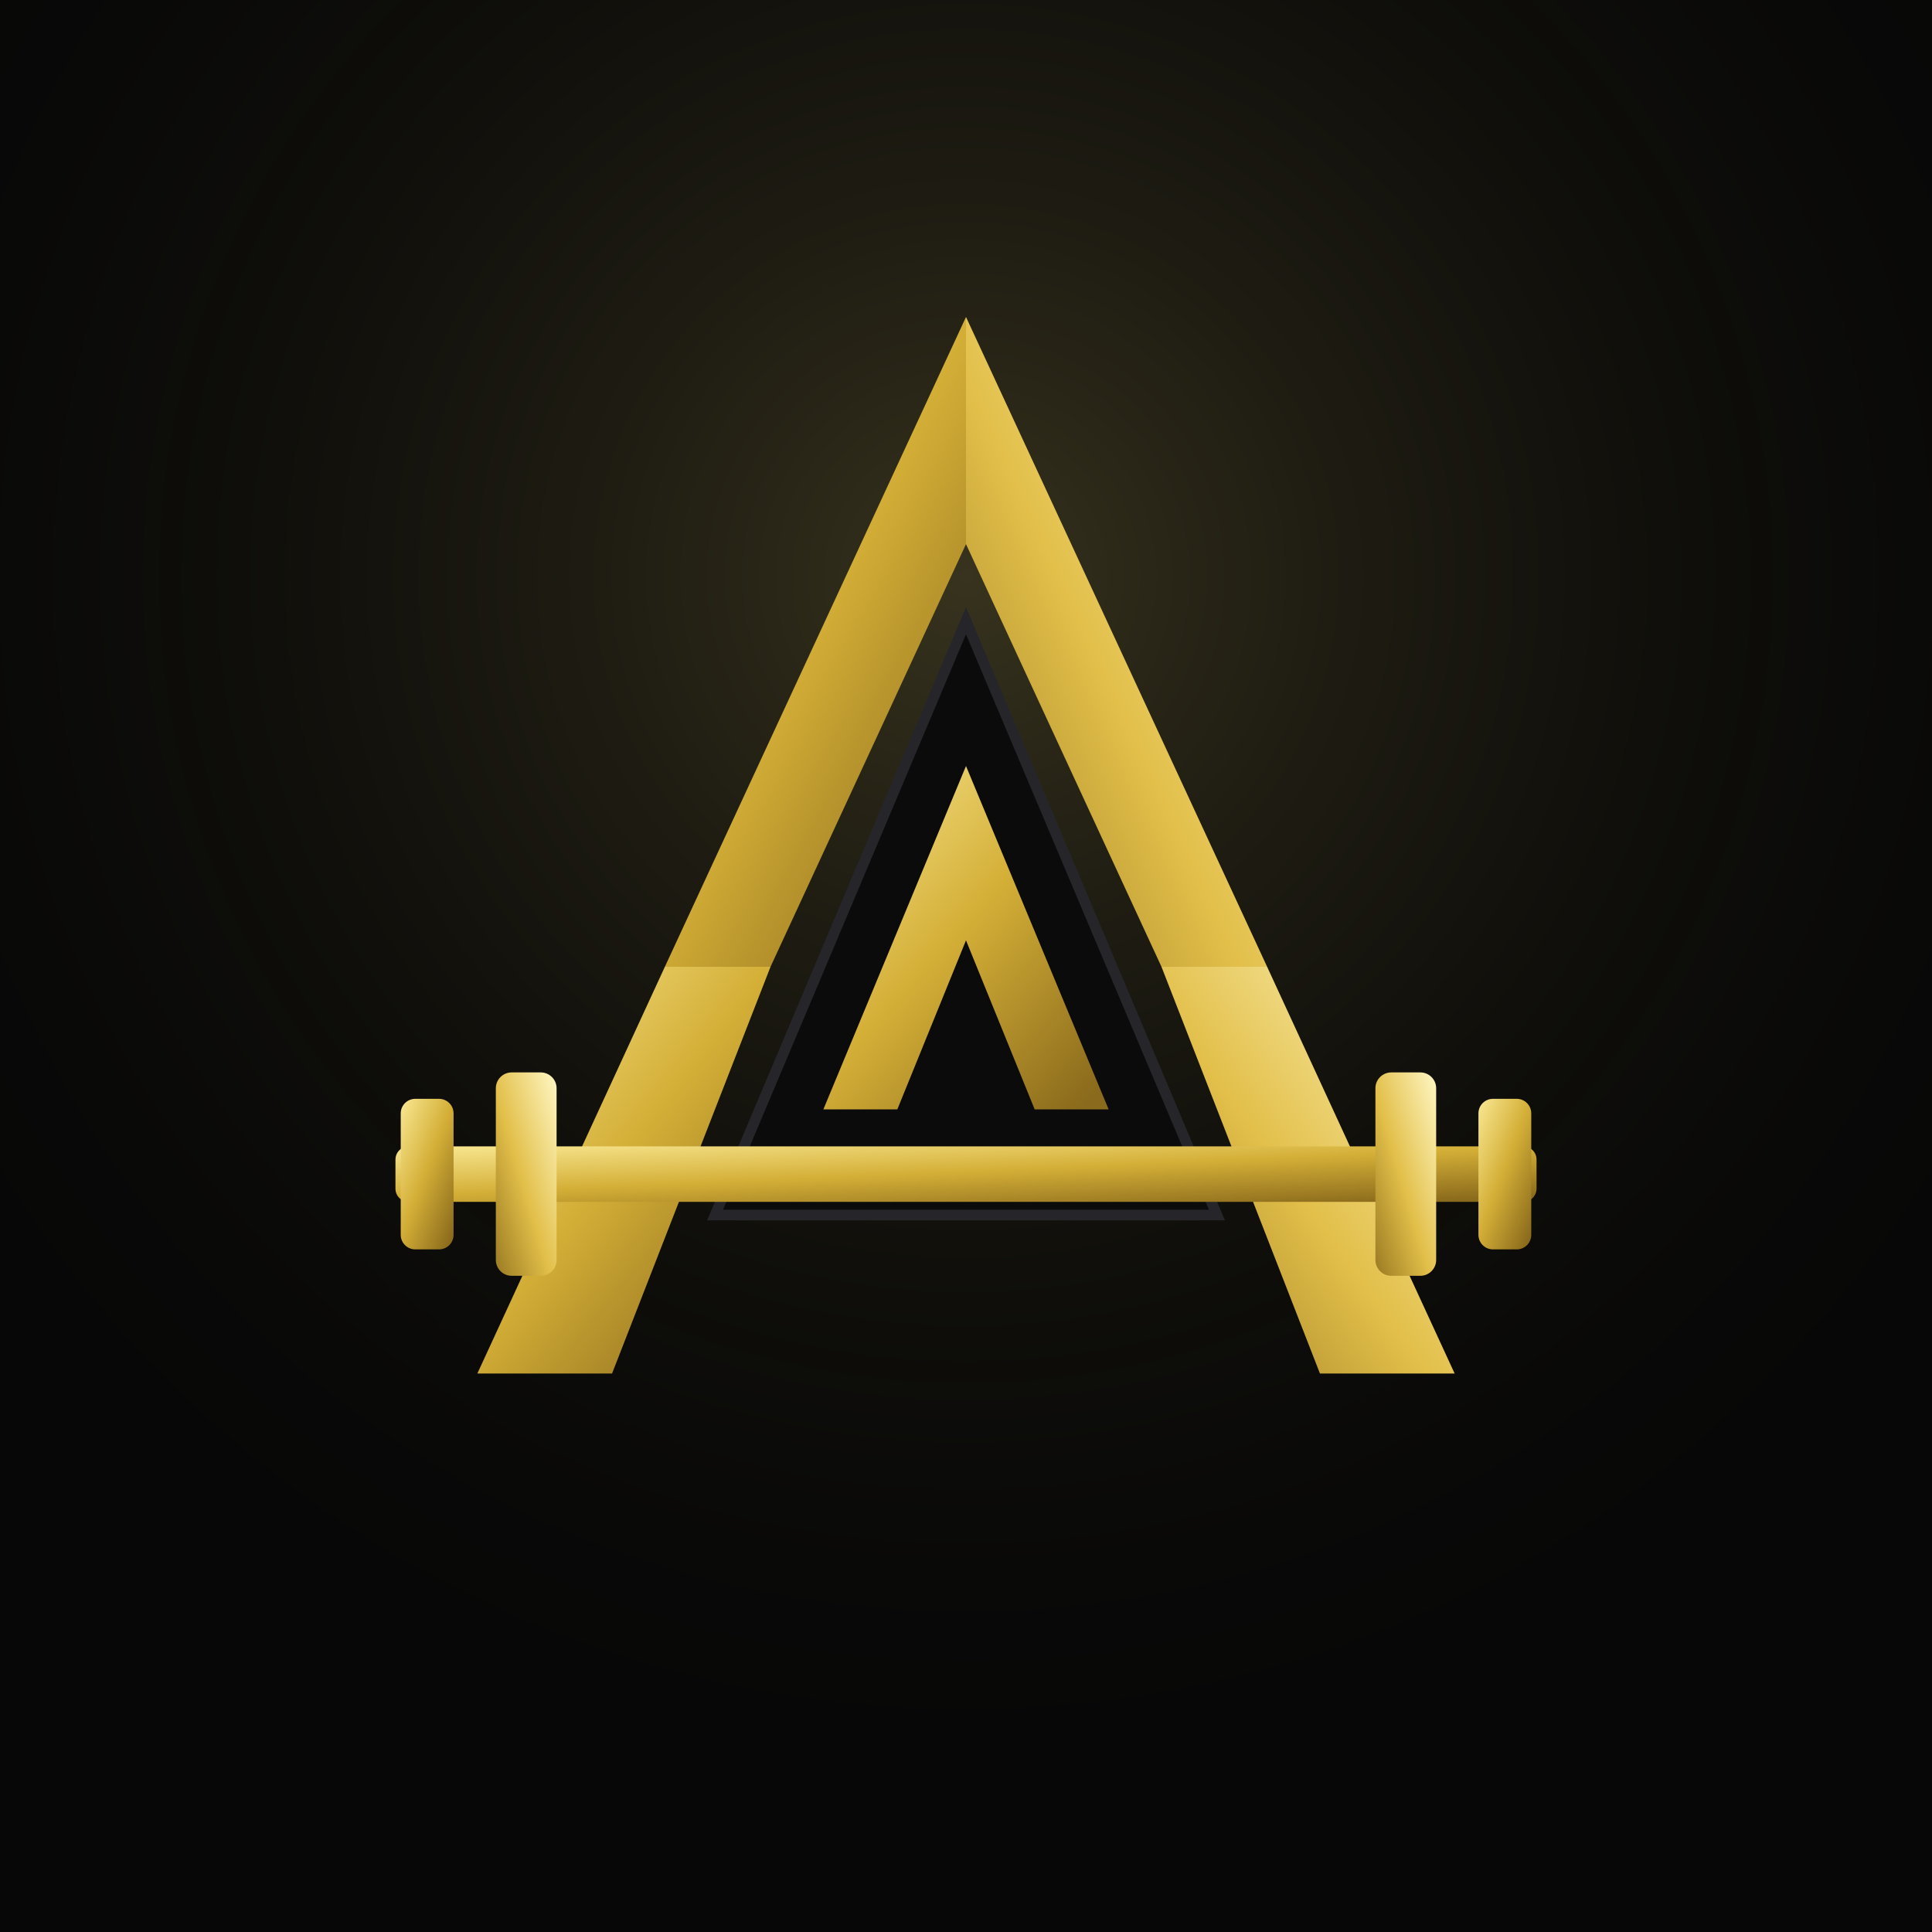
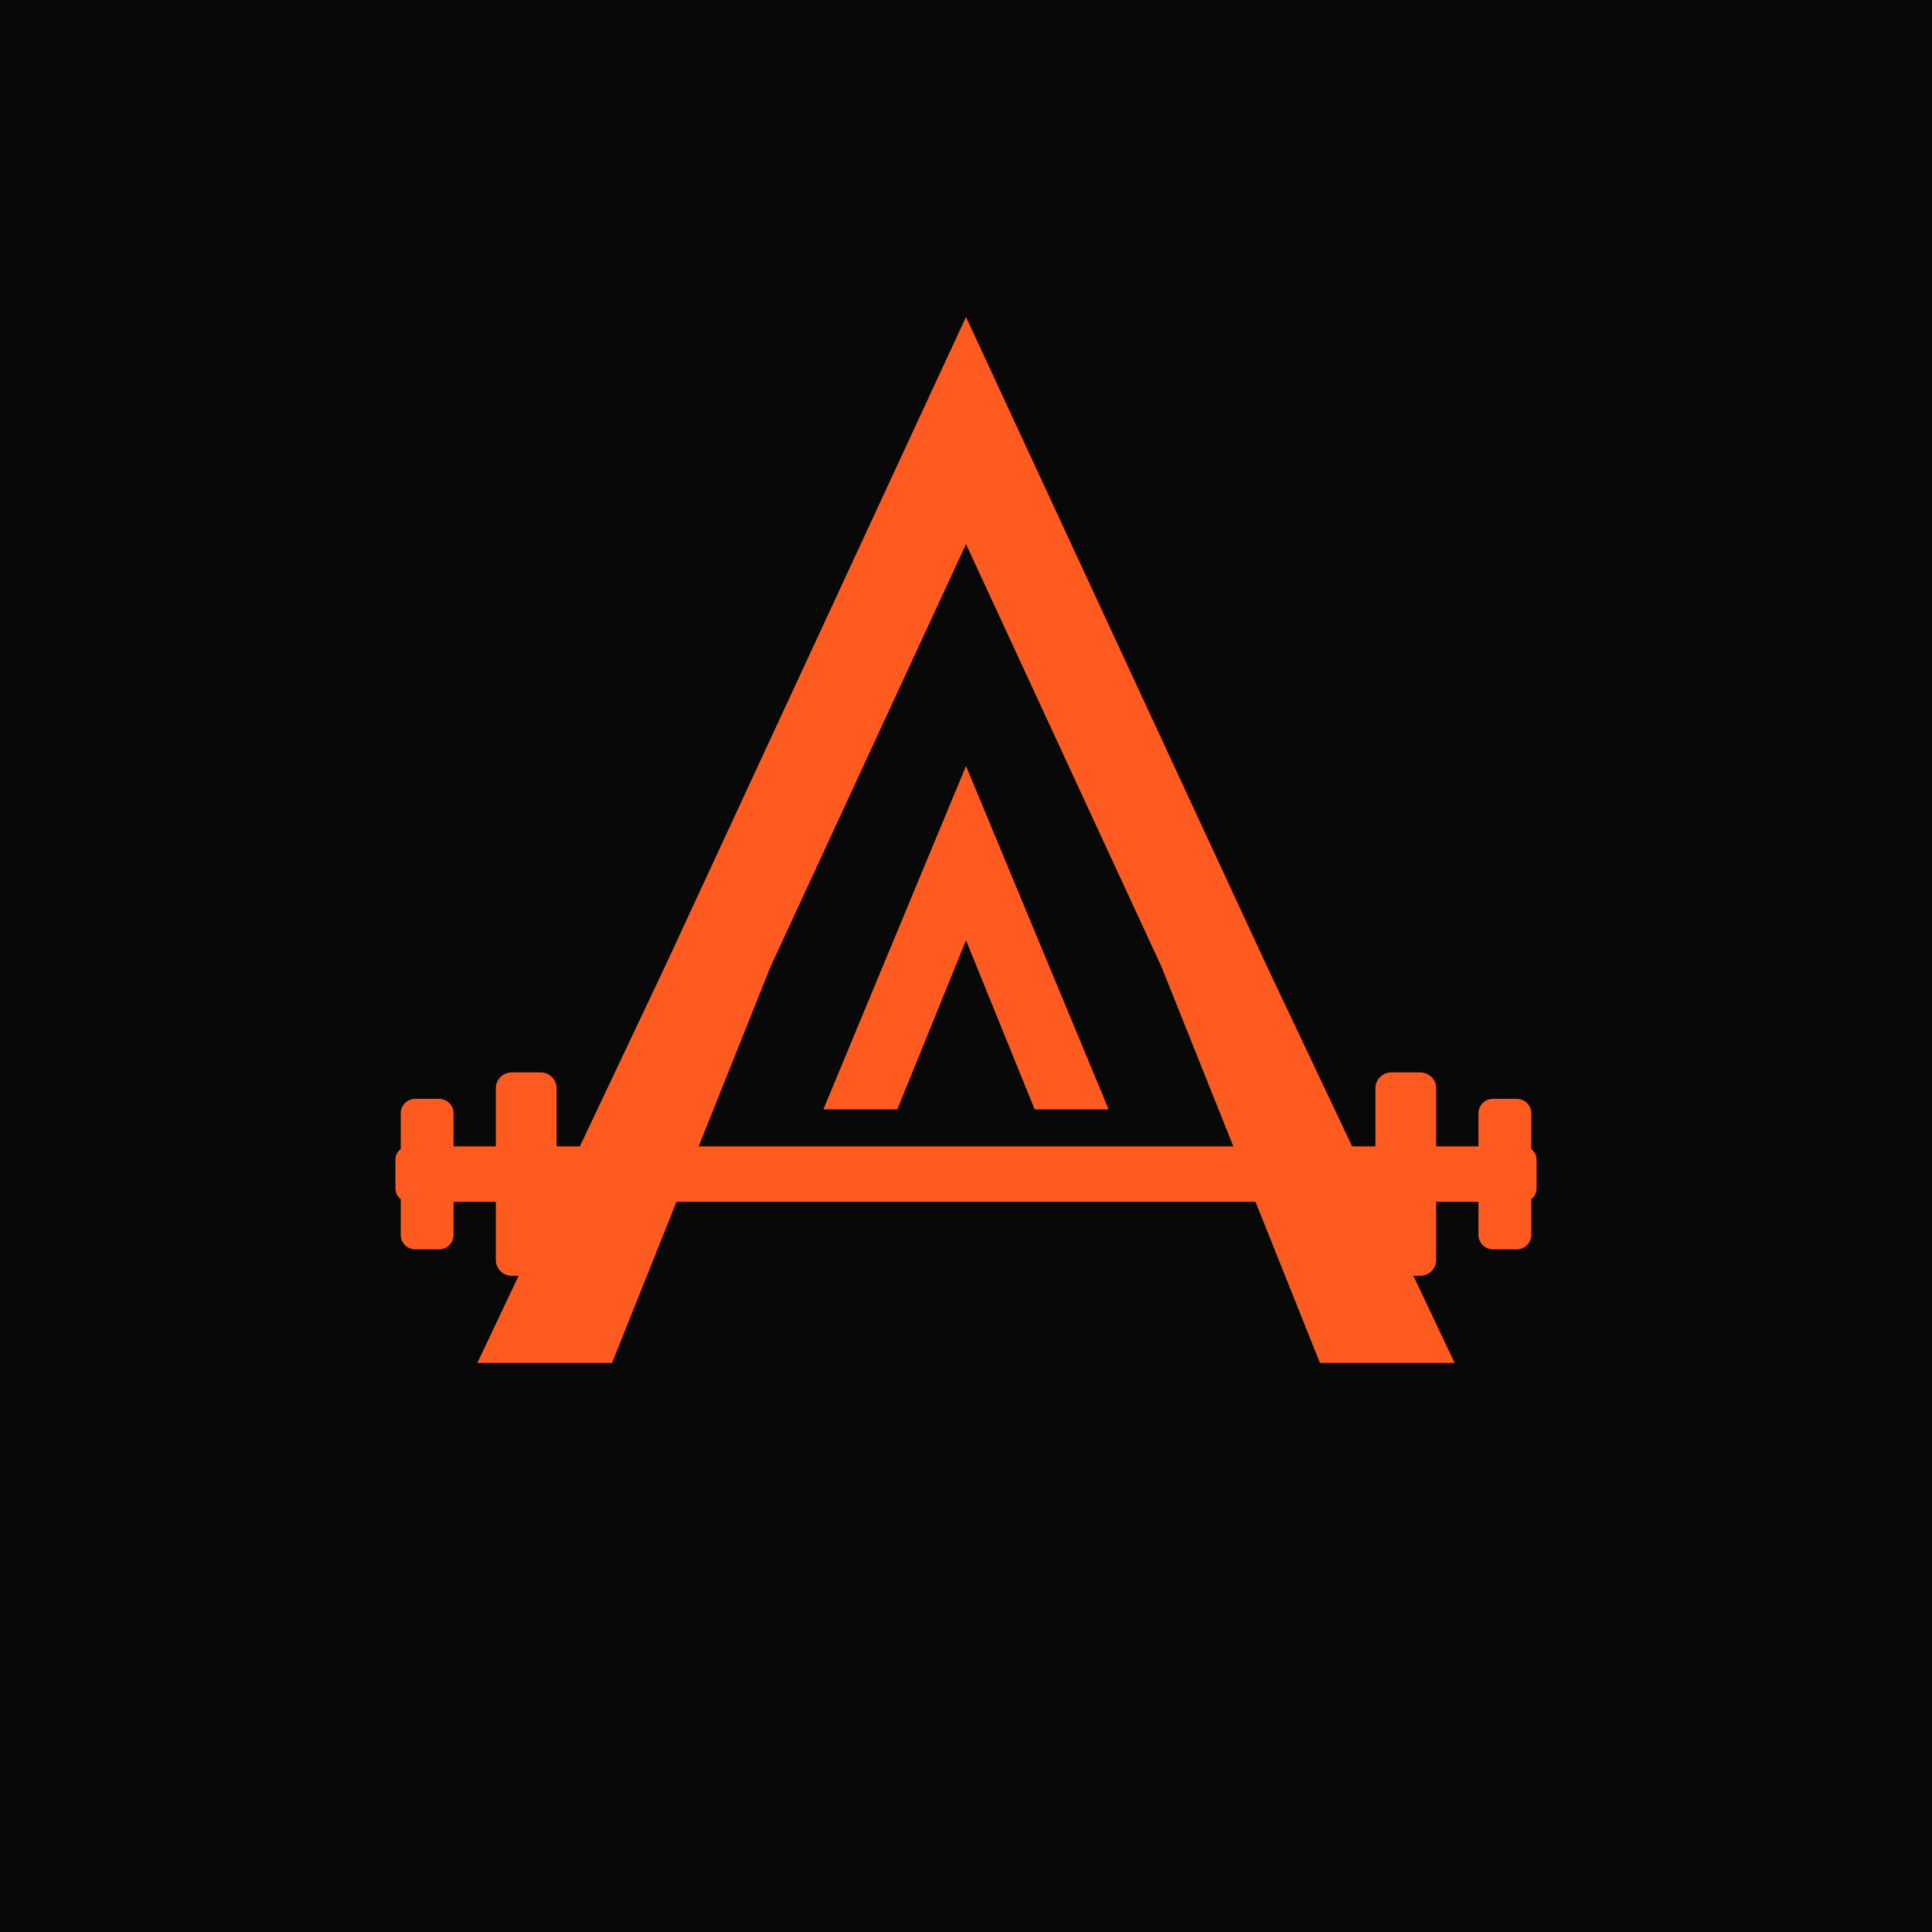
<svg xmlns="http://www.w3.org/2000/svg" viewBox="0 0 512 512" width="512" height="512" role="img" aria-label="APEX">
-   <defs>
-     <linearGradient id="agL" x1="0" y1="0" x2="0.9" y2="1">
-       <stop offset="0" stop-color="#f9e893" />
-       <stop offset="0.5" stop-color="#d4af37" />
-       <stop offset="1" stop-color="#8a6a1c" />
-     </linearGradient>
-     <linearGradient id="agR" x1="1" y1="0" x2="0" y2="1">
-       <stop offset="0" stop-color="#fff7c4" />
-       <stop offset="0.55" stop-color="#e2bf49" />
-       <stop offset="1" stop-color="#9a7a22" />
-     </linearGradient>
-     <radialGradient id="agGlow" cx="0.5" cy="0.3" r="0.65">
-       <stop offset="0" stop-color="rgba(246,225,122,0.2)" />
-       <stop offset="1" stop-color="rgba(0,0,0,0)" />
-     </radialGradient>
-   </defs>
-   <rect width="512" height="512" fill="#070707" />
-   <rect width="512" height="512" fill="url(#agGlow)" />
-   <g transform="translate(88 84) scale(7)">
-     <path d="M24 0 L12.6 24.6 H16.6 L24 8.6 Z" fill="url(#agL)" />
-     <path d="M24 0 L35.4 24.6 H31.4 L24 8.6 Z" fill="url(#agR)" />
-     <path d="M12.6 24.6 L5.5 40 H10.6 L16.6 24.6 Z" fill="url(#agL)" />
-     <path d="M35.4 24.6 L42.5 40 H37.4 L31.4 24.6 Z" fill="url(#agR)" />
-     <path d="M24 11.5 L33.5 34 H14.5 Z" fill="#0b0b0c" stroke="#26262a" stroke-width="0.4" />
-     <path d="M24 17 L29.4 30 H26.6 L24 23.6 L21.4 30 H18.6 Z" fill="url(#agL)" />
-     <rect x="2.4" y="31.4" width="43.2" height="2.1" rx="0.5" fill="url(#agL)" />
-     <rect x="6.2" y="28.6" width="2.3" height="7.7" rx="0.6" fill="url(#agR)" />
-     <rect x="2.6" y="29.6" width="2" height="5.7" rx="0.55" fill="url(#agL)" />
-     <rect x="39.5" y="28.6" width="2.3" height="7.7" rx="0.6" fill="url(#agR)" />
-     <rect x="43.4" y="29.6" width="2" height="5.7" rx="0.55" fill="url(#agL)" />
+   <rect width="512" height="512" fill="#080808" />
+   <g transform="translate(88 84) scale(7)" fill="#ff5a1f">
+     <path d="M24 0 12.6 24.6h4L24 8.6zm0 0 11.4 24.6h-4L24 8.6z" />
+     <path d="m12.6 24.6-7.1 15h5.1l6-15zm22.8 0 7.1 15h-5.1l-6-15z" />
+     <path d="m24 17 5.4 13h-2.8L24 23.6 21.4 30h-2.8z" />
+     <rect x="2.4" y="31.4" width="43.2" height="2.1" rx="0.5" />
+     <rect x="6.2" y="28.6" width="2.3" height="7.7" rx="0.6" />
+     <rect x="2.6" y="29.6" width="2" height="5.7" rx="0.55" />
+     <rect x="39.5" y="28.6" width="2.3" height="7.7" rx="0.6" />
+     <rect x="43.4" y="29.6" width="2" height="5.7" rx="0.55" />
  </g>
</svg>
